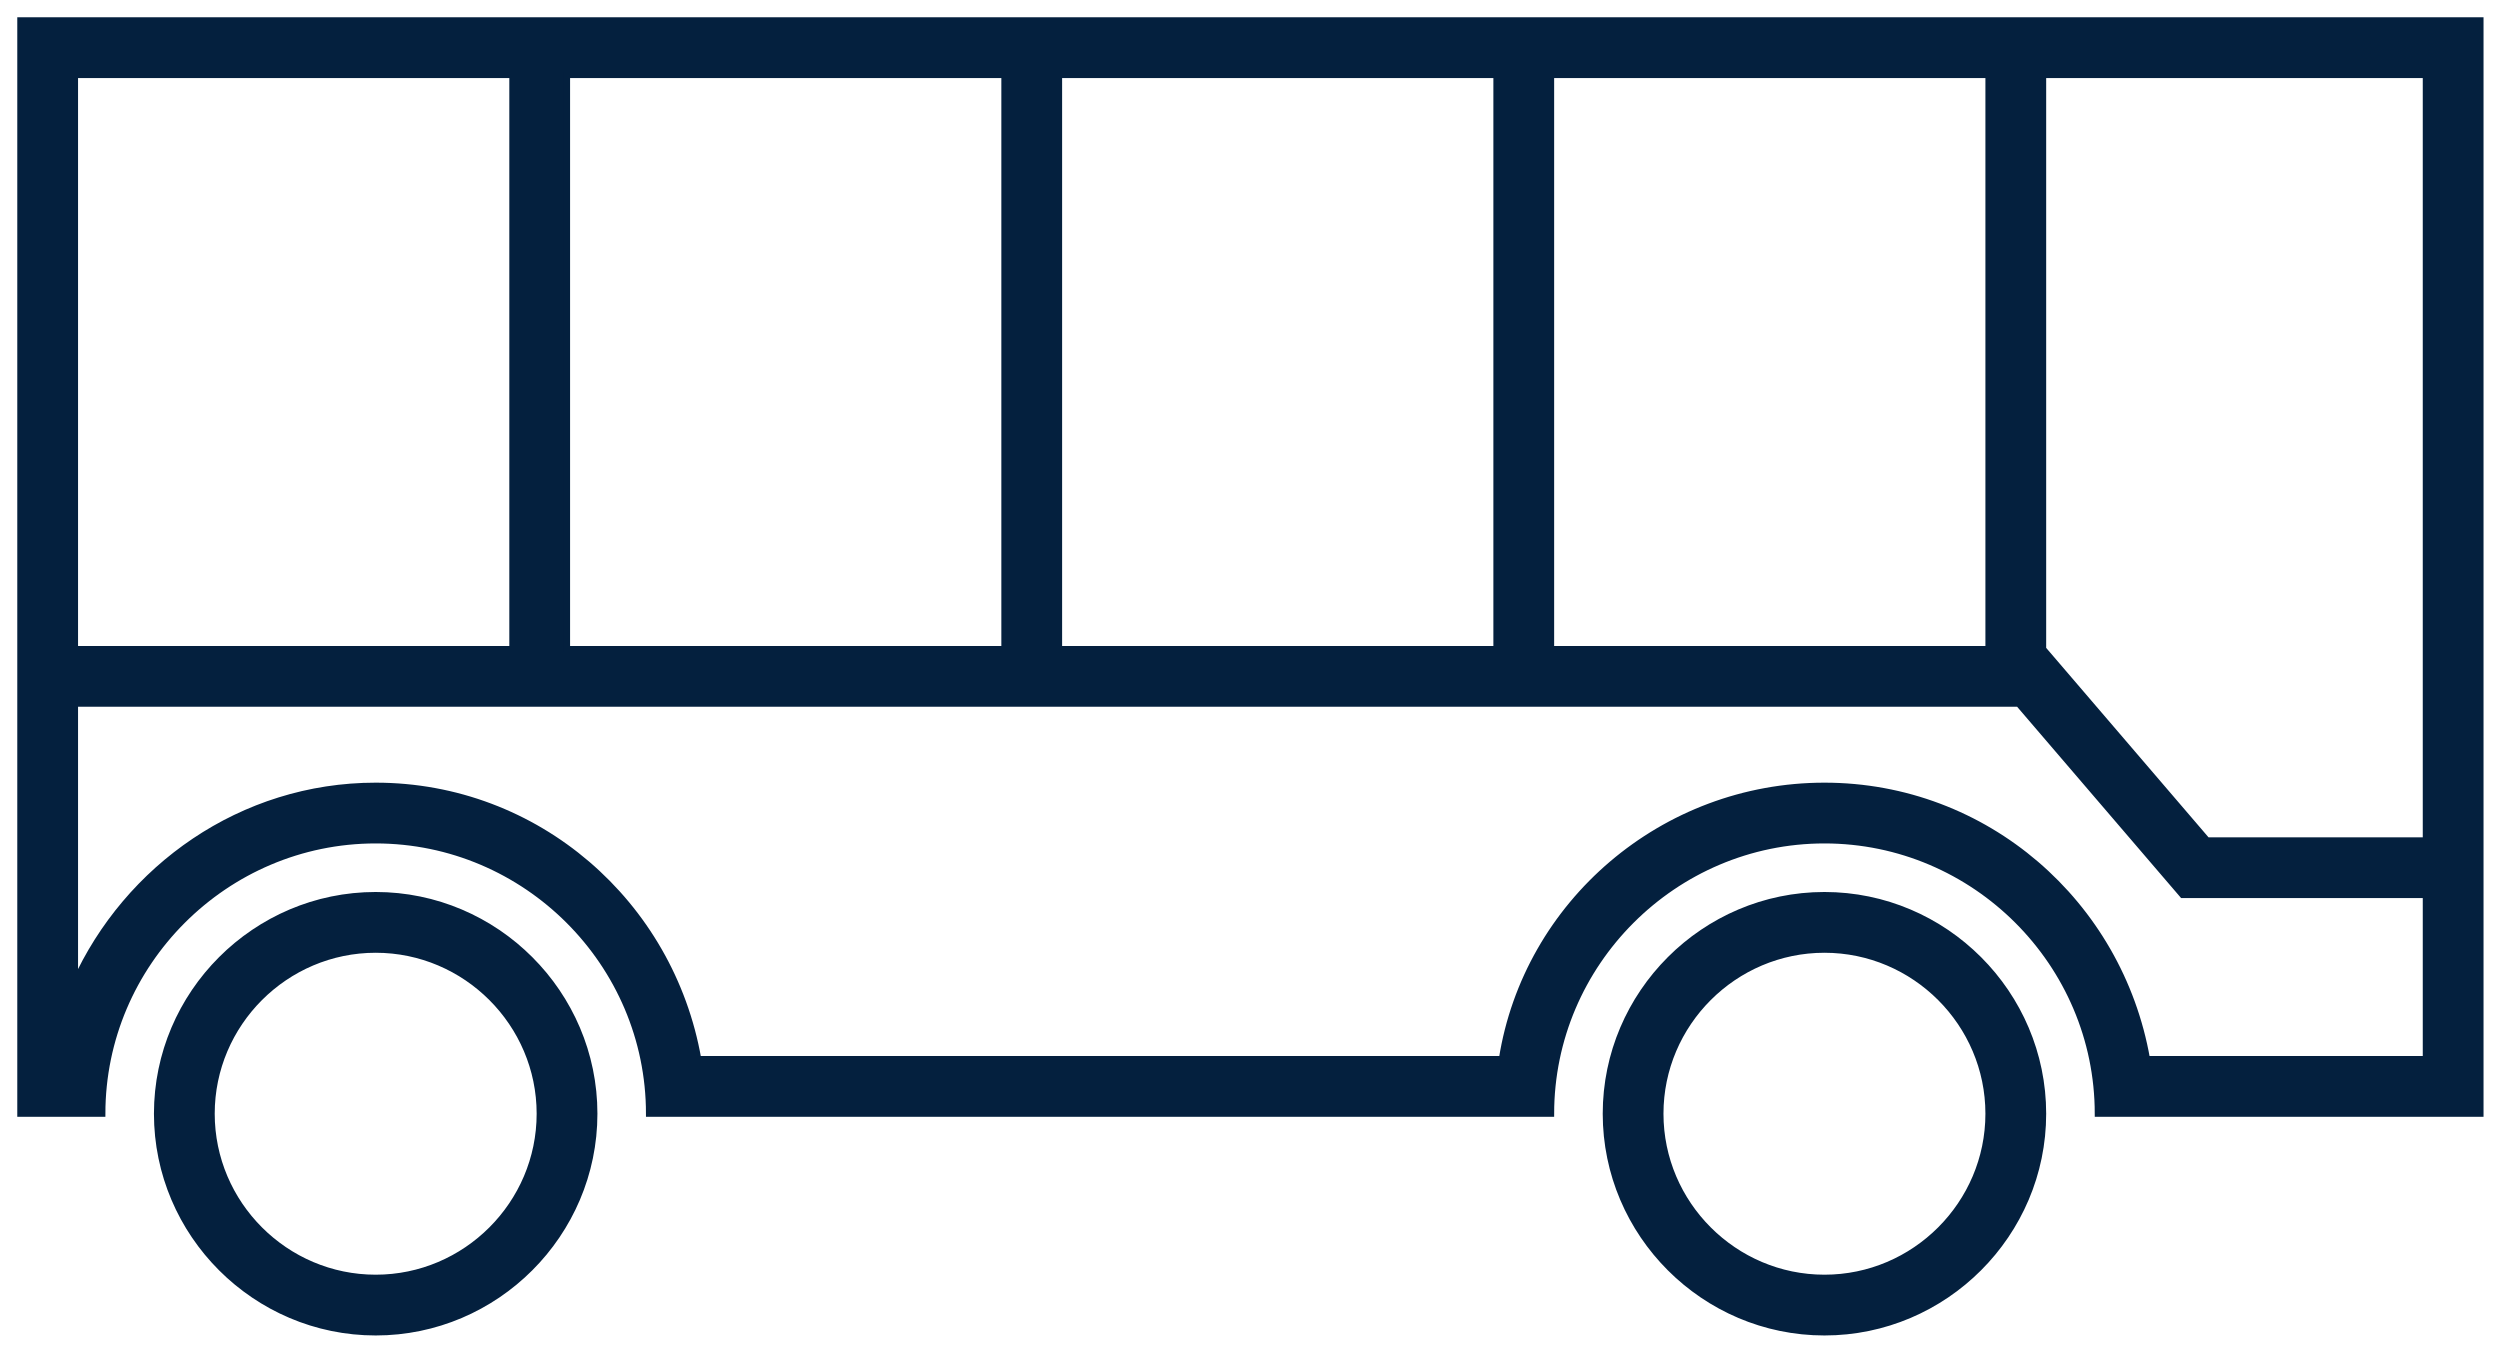
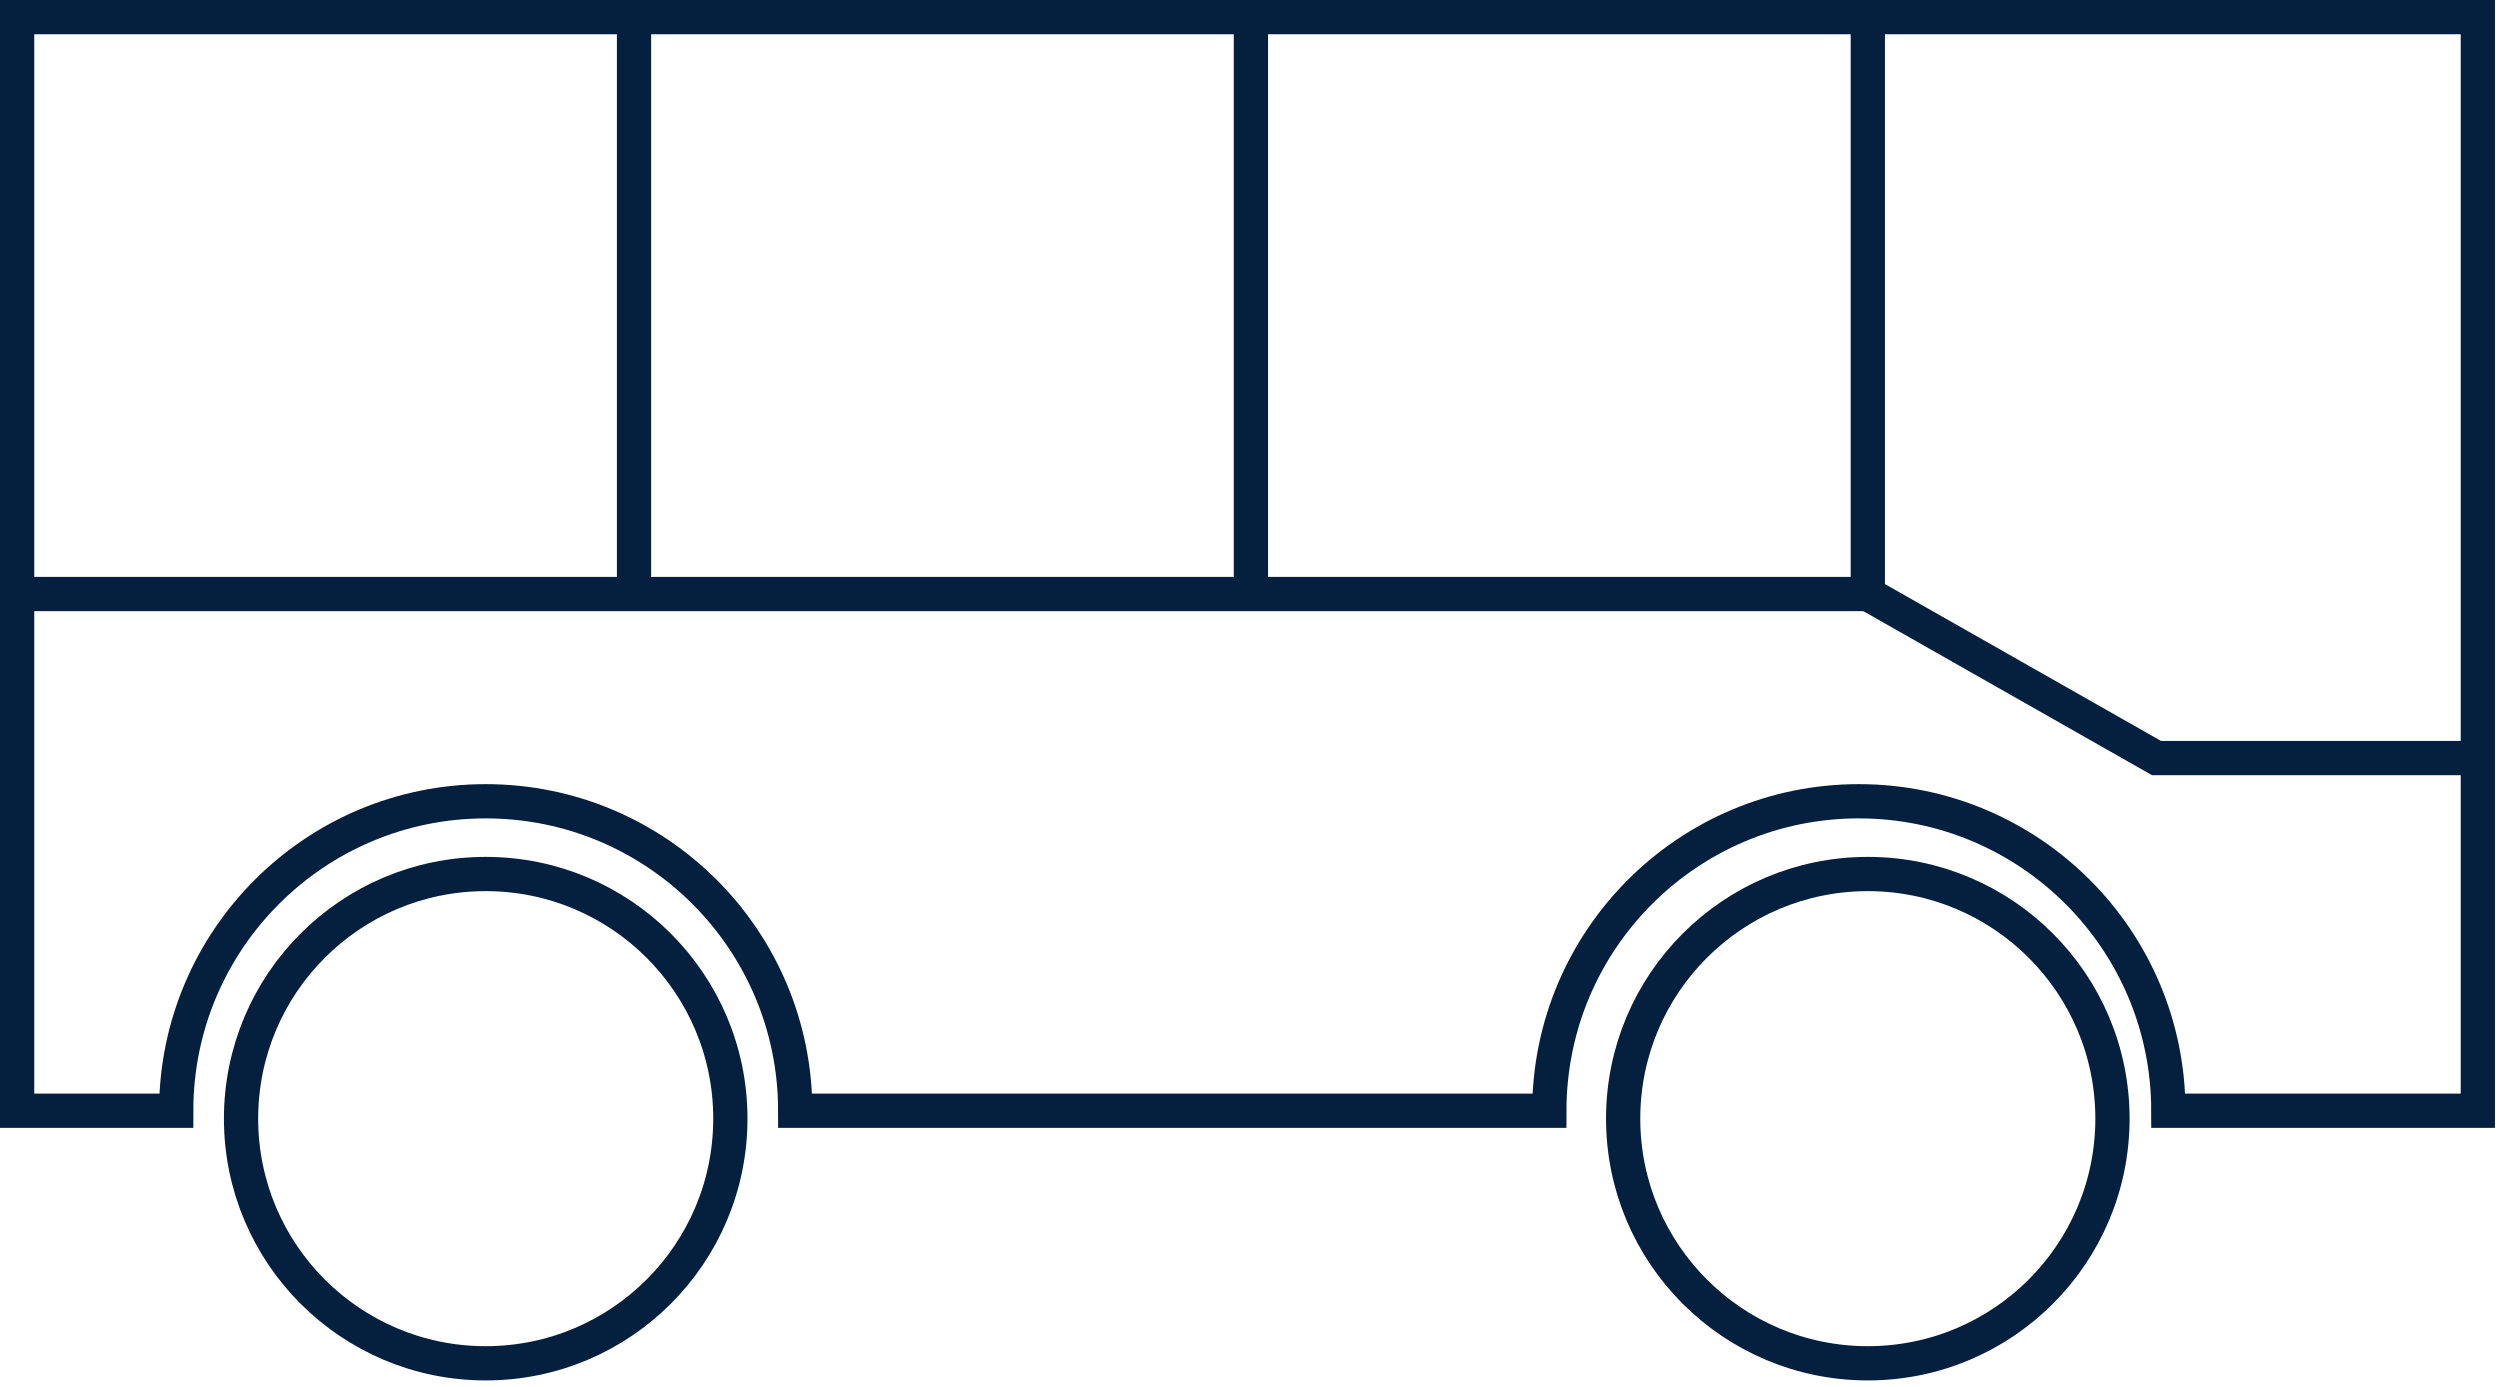
- <svg xmlns="http://www.w3.org/2000/svg" width="123px" height="67px" viewBox="0 0 123 67" version="1.1">
-   <g id="bus_final" stroke="none" stroke-width="0.3" fill="none" fill-rule="evenodd">
-     <g id="bus_montauk" transform="translate(-675, -2665)">
-       <g id="bus_Page-1" transform="translate(676, 2666)">
-         <path d="M2.69,30.932 L24.208,30.932 L24.208,2.69 L2.69,2.69 L2.69,30.932 Z M26.898,30.932 L48.416,30.932 L48.416,2.69 L26.898,2.69 L26.898,30.932 Z M51.106,30.932 L72.624,30.932 L72.624,2.69 L51.106,2.69 L51.106,30.932 Z M75.314,30.932 L96.832,30.932 L96.832,2.69 L75.314,2.69 L75.314,30.932 Z M107.591,40.347 L99.522,30.932 L99.522,2.69 L118.35,2.69 L118.35,40.347 L107.591,40.347 Z M121.04,0 L0,0 L0,53.796 L4.035,53.796 C4.035,46.399 10.087,40.347 17.484,40.347 C24.88,40.347 30.932,46.399 30.932,53.796 L75.314,53.796 C75.314,46.399 81.366,40.347 88.763,40.347 C96.16,40.347 102.212,46.399 102.212,53.796 L121.04,53.796 L121.04,0 Z M98.311,33.622 L105.574,42.095 L106.381,43.036 L107.591,43.036 L118.35,43.036 L118.35,51.106 L104.632,51.106 C103.287,43.44 96.698,37.657 88.763,37.657 C80.828,37.657 74.103,43.44 72.893,51.106 L33.353,51.106 C32.008,43.44 25.418,37.657 17.484,37.657 C10.894,37.657 5.245,41.692 2.69,47.34 L2.69,33.622 L24.208,33.622 L26.898,33.622 L48.416,33.622 L51.106,33.622 L72.624,33.622 L75.314,33.622 L96.832,33.622 L98.311,33.622 L98.311,33.622 Z" id="bus_Fill-1" fill="#04203E" />
-         <path d="M2.69,30.932 L24.208,30.932 L24.208,2.69 L2.69,2.69 L2.69,30.932 Z M26.898,30.932 L48.416,30.932 L48.416,2.69 L26.898,2.69 L26.898,30.932 Z M51.106,30.932 L72.624,30.932 L72.624,2.69 L51.106,2.69 L51.106,30.932 Z M75.314,30.932 L96.832,30.932 L96.832,2.69 L75.314,2.69 L75.314,30.932 Z M107.591,40.347 L99.522,30.932 L99.522,2.69 L118.35,2.69 L118.35,40.347 L107.591,40.347 Z M121.04,0 L0,0 L0,53.796 L4.035,53.796 C4.035,46.399 10.087,40.347 17.484,40.347 C24.88,40.347 30.932,46.399 30.932,53.796 L75.314,53.796 C75.314,46.399 81.366,40.347 88.763,40.347 C96.16,40.347 102.212,46.399 102.212,53.796 L121.04,53.796 L121.04,0 Z M98.311,33.622 L105.574,42.095 L106.381,43.036 L107.591,43.036 L118.35,43.036 L118.35,51.106 L104.632,51.106 C103.287,43.44 96.698,37.657 88.763,37.657 C80.828,37.657 74.103,43.44 72.893,51.106 L33.353,51.106 C32.008,43.44 25.418,37.657 17.484,37.657 C10.894,37.657 5.245,41.692 2.69,47.34 L2.69,33.622 L24.208,33.622 L26.898,33.622 L48.416,33.622 L51.106,33.622 L72.624,33.622 L75.314,33.622 L96.832,33.622 L98.311,33.622 L98.311,33.622 Z" id="bus_Stroke-3" stroke="#04203E" />
-         <path d="M17.484,43.036 C11.566,43.036 6.724,47.878 6.724,53.795 C6.724,59.713 11.566,64.555 17.484,64.555 C23.401,64.555 28.243,59.713 28.243,53.795 C28.243,47.878 23.401,43.036 17.484,43.036 M17.484,45.726 C21.922,45.726 25.553,49.357 25.553,53.795 C25.553,58.234 21.922,61.865 17.484,61.865 C13.045,61.865 9.414,58.234 9.414,53.795 C9.414,49.357 13.045,45.726 17.484,45.726" id="bus_Fill-4" fill="#04203E" />
-         <path d="M17.484,43.036 C11.566,43.036 6.724,47.878 6.724,53.795 C6.724,59.713 11.566,64.555 17.484,64.555 C23.401,64.555 28.243,59.713 28.243,53.795 C28.243,47.878 23.401,43.036 17.484,43.036 Z M17.484,45.726 C21.922,45.726 25.553,49.357 25.553,53.795 C25.553,58.234 21.922,61.865 17.484,61.865 C13.045,61.865 9.414,58.234 9.414,53.795 C9.414,49.357 13.045,45.726 17.484,45.726 L17.484,45.726 Z" id="bus_Stroke-5" stroke="#04203E" />
-         <path d="M88.763,43.036 C82.845,43.036 78.004,47.878 78.004,53.795 C78.004,59.713 82.845,64.555 88.763,64.555 C94.68,64.555 99.522,59.713 99.522,53.795 C99.522,47.878 94.68,43.036 88.763,43.036 M88.763,45.726 C93.201,45.726 96.832,49.357 96.832,53.795 C96.832,58.234 93.201,61.865 88.763,61.865 C84.325,61.865 80.693,58.234 80.693,53.795 C80.693,49.357 84.325,45.726 88.763,45.726" id="bus_Fill-6" fill="#04203E" />
-         <path d="M88.763,43.036 C82.845,43.036 78.004,47.878 78.004,53.795 C78.004,59.713 82.845,64.555 88.763,64.555 C94.68,64.555 99.522,59.713 99.522,53.795 C99.522,47.878 94.68,43.036 88.763,43.036 Z M88.763,45.726 C93.201,45.726 96.832,49.357 96.832,53.795 C96.832,58.234 93.201,61.865 88.763,61.865 C84.325,61.865 80.693,58.234 80.693,53.795 C80.693,49.357 84.325,45.726 88.763,45.726 L88.763,45.726 Z" id="bus_Stroke-7" stroke="#04203E" />
+ <svg xmlns="http://www.w3.org/2000/svg" width="146px" height="81px" viewBox="0 0 146 81" version="1.1">
+   <defs />
+   <g id="final" stroke="none" stroke-width="1" fill="none" fill-rule="evenodd">
+     <g id="montauk" transform="translate(-665, -2346)" stroke="#04203E" stroke-width="2">
+       <g id="Page-1" transform="translate(666, 2347)">
+         <path d="M0,-0 L0,63.868 L9.29,63.868 C9.29,53.887 17.383,45.794 27.366,45.794 C37.347,45.794 45.441,53.887 45.441,63.868 L89.481,63.868 C89.481,53.887 97.573,45.794 107.555,45.794 C117.538,45.794 125.631,53.887 125.631,63.868 L143.706,63.868 L143.706,-0 L0,-0 Z" id="Stroke-1" />
+         <path d="M13.077,64.329 C13.077,56.439 19.474,50.042 27.365,50.042 C35.257,50.042 41.653,56.439 41.653,64.329 C41.653,72.22 35.257,78.617 27.365,78.617 C19.474,78.617 13.077,72.22 13.077,64.329 Z" id="Stroke-3" />
+         <path d="M93.792,64.329 C93.792,56.439 100.189,50.042 108.081,50.042 C115.971,50.042 122.368,56.439 122.368,64.329 C122.368,72.22 115.971,78.617 108.081,78.617 C100.189,78.617 93.792,72.22 93.792,64.329 Z" id="Stroke-5" />
+         <polyline id="Stroke-7" points="0 33.691 108.081 33.691 108.081 -0" />
+         <polyline id="Stroke-9" points="108.08 33.691 124.944 43.272 143.706 43.272" />
+         <path d="M36.027,33.691 L36.027,-0" id="Stroke-11" />
+         <path d="M72.053,33.691 L72.053,-0" id="Stroke-13" />
      </g>
    </g>
  </g>
</svg>
